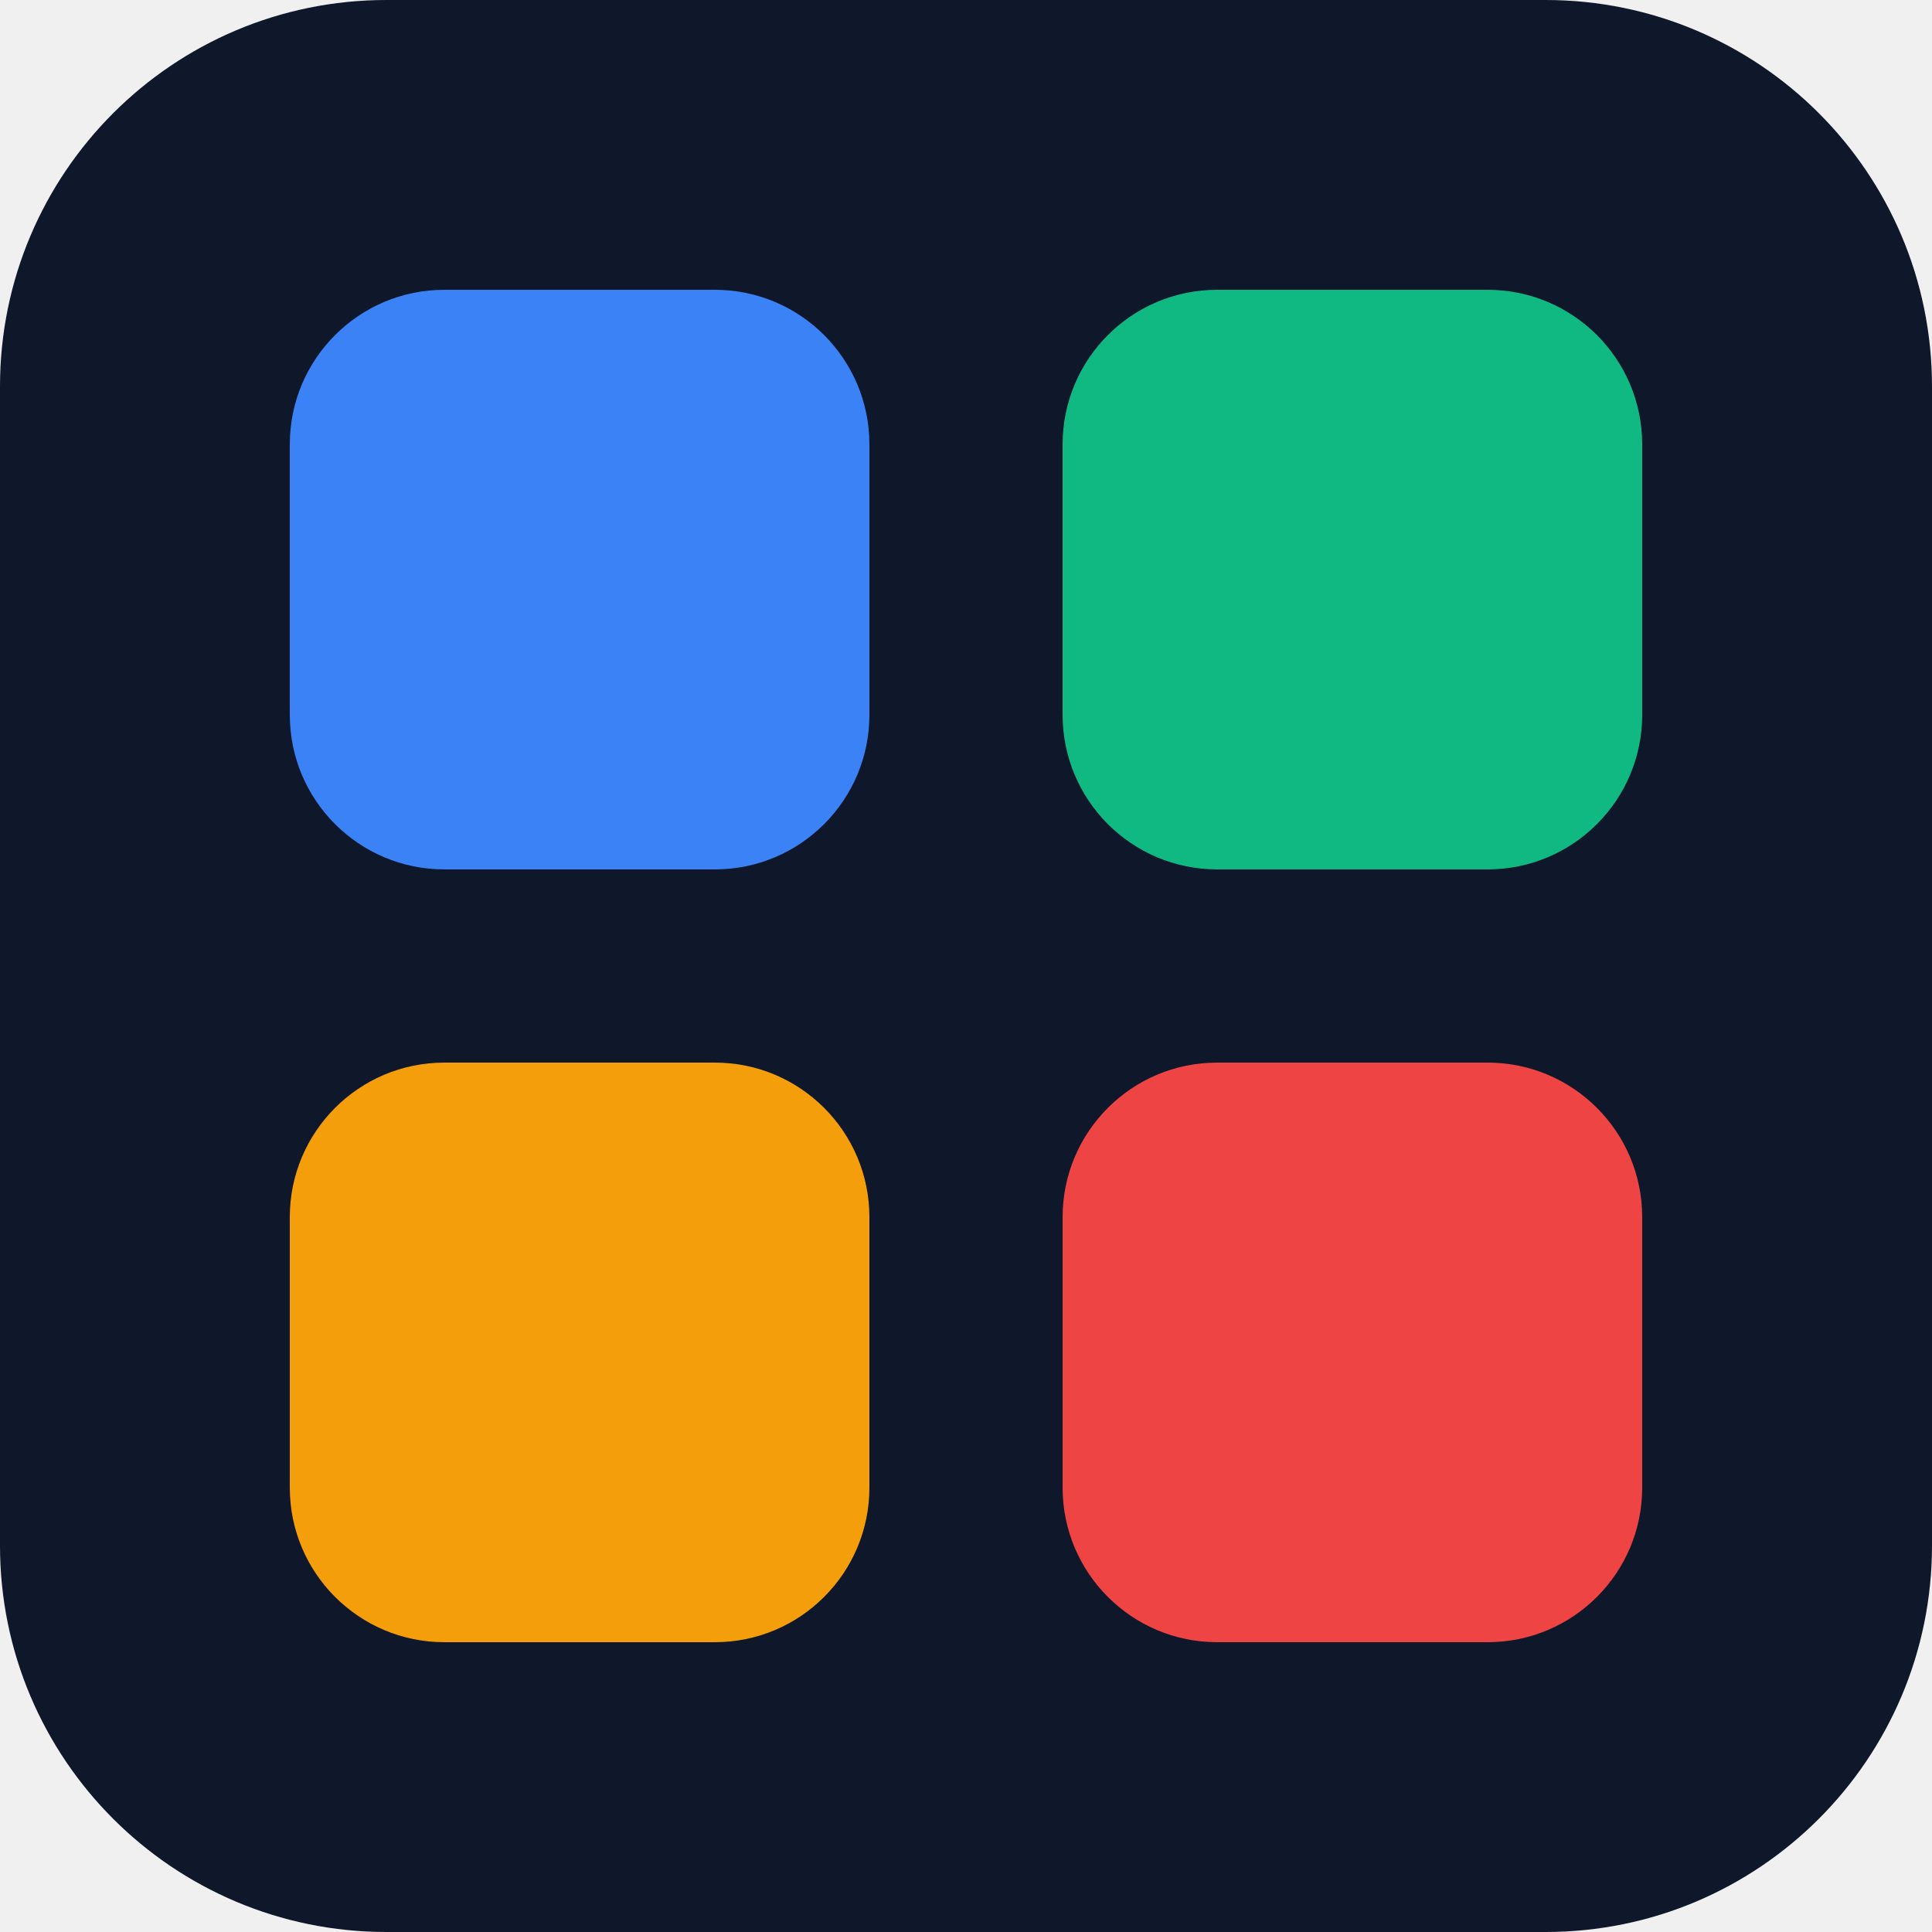
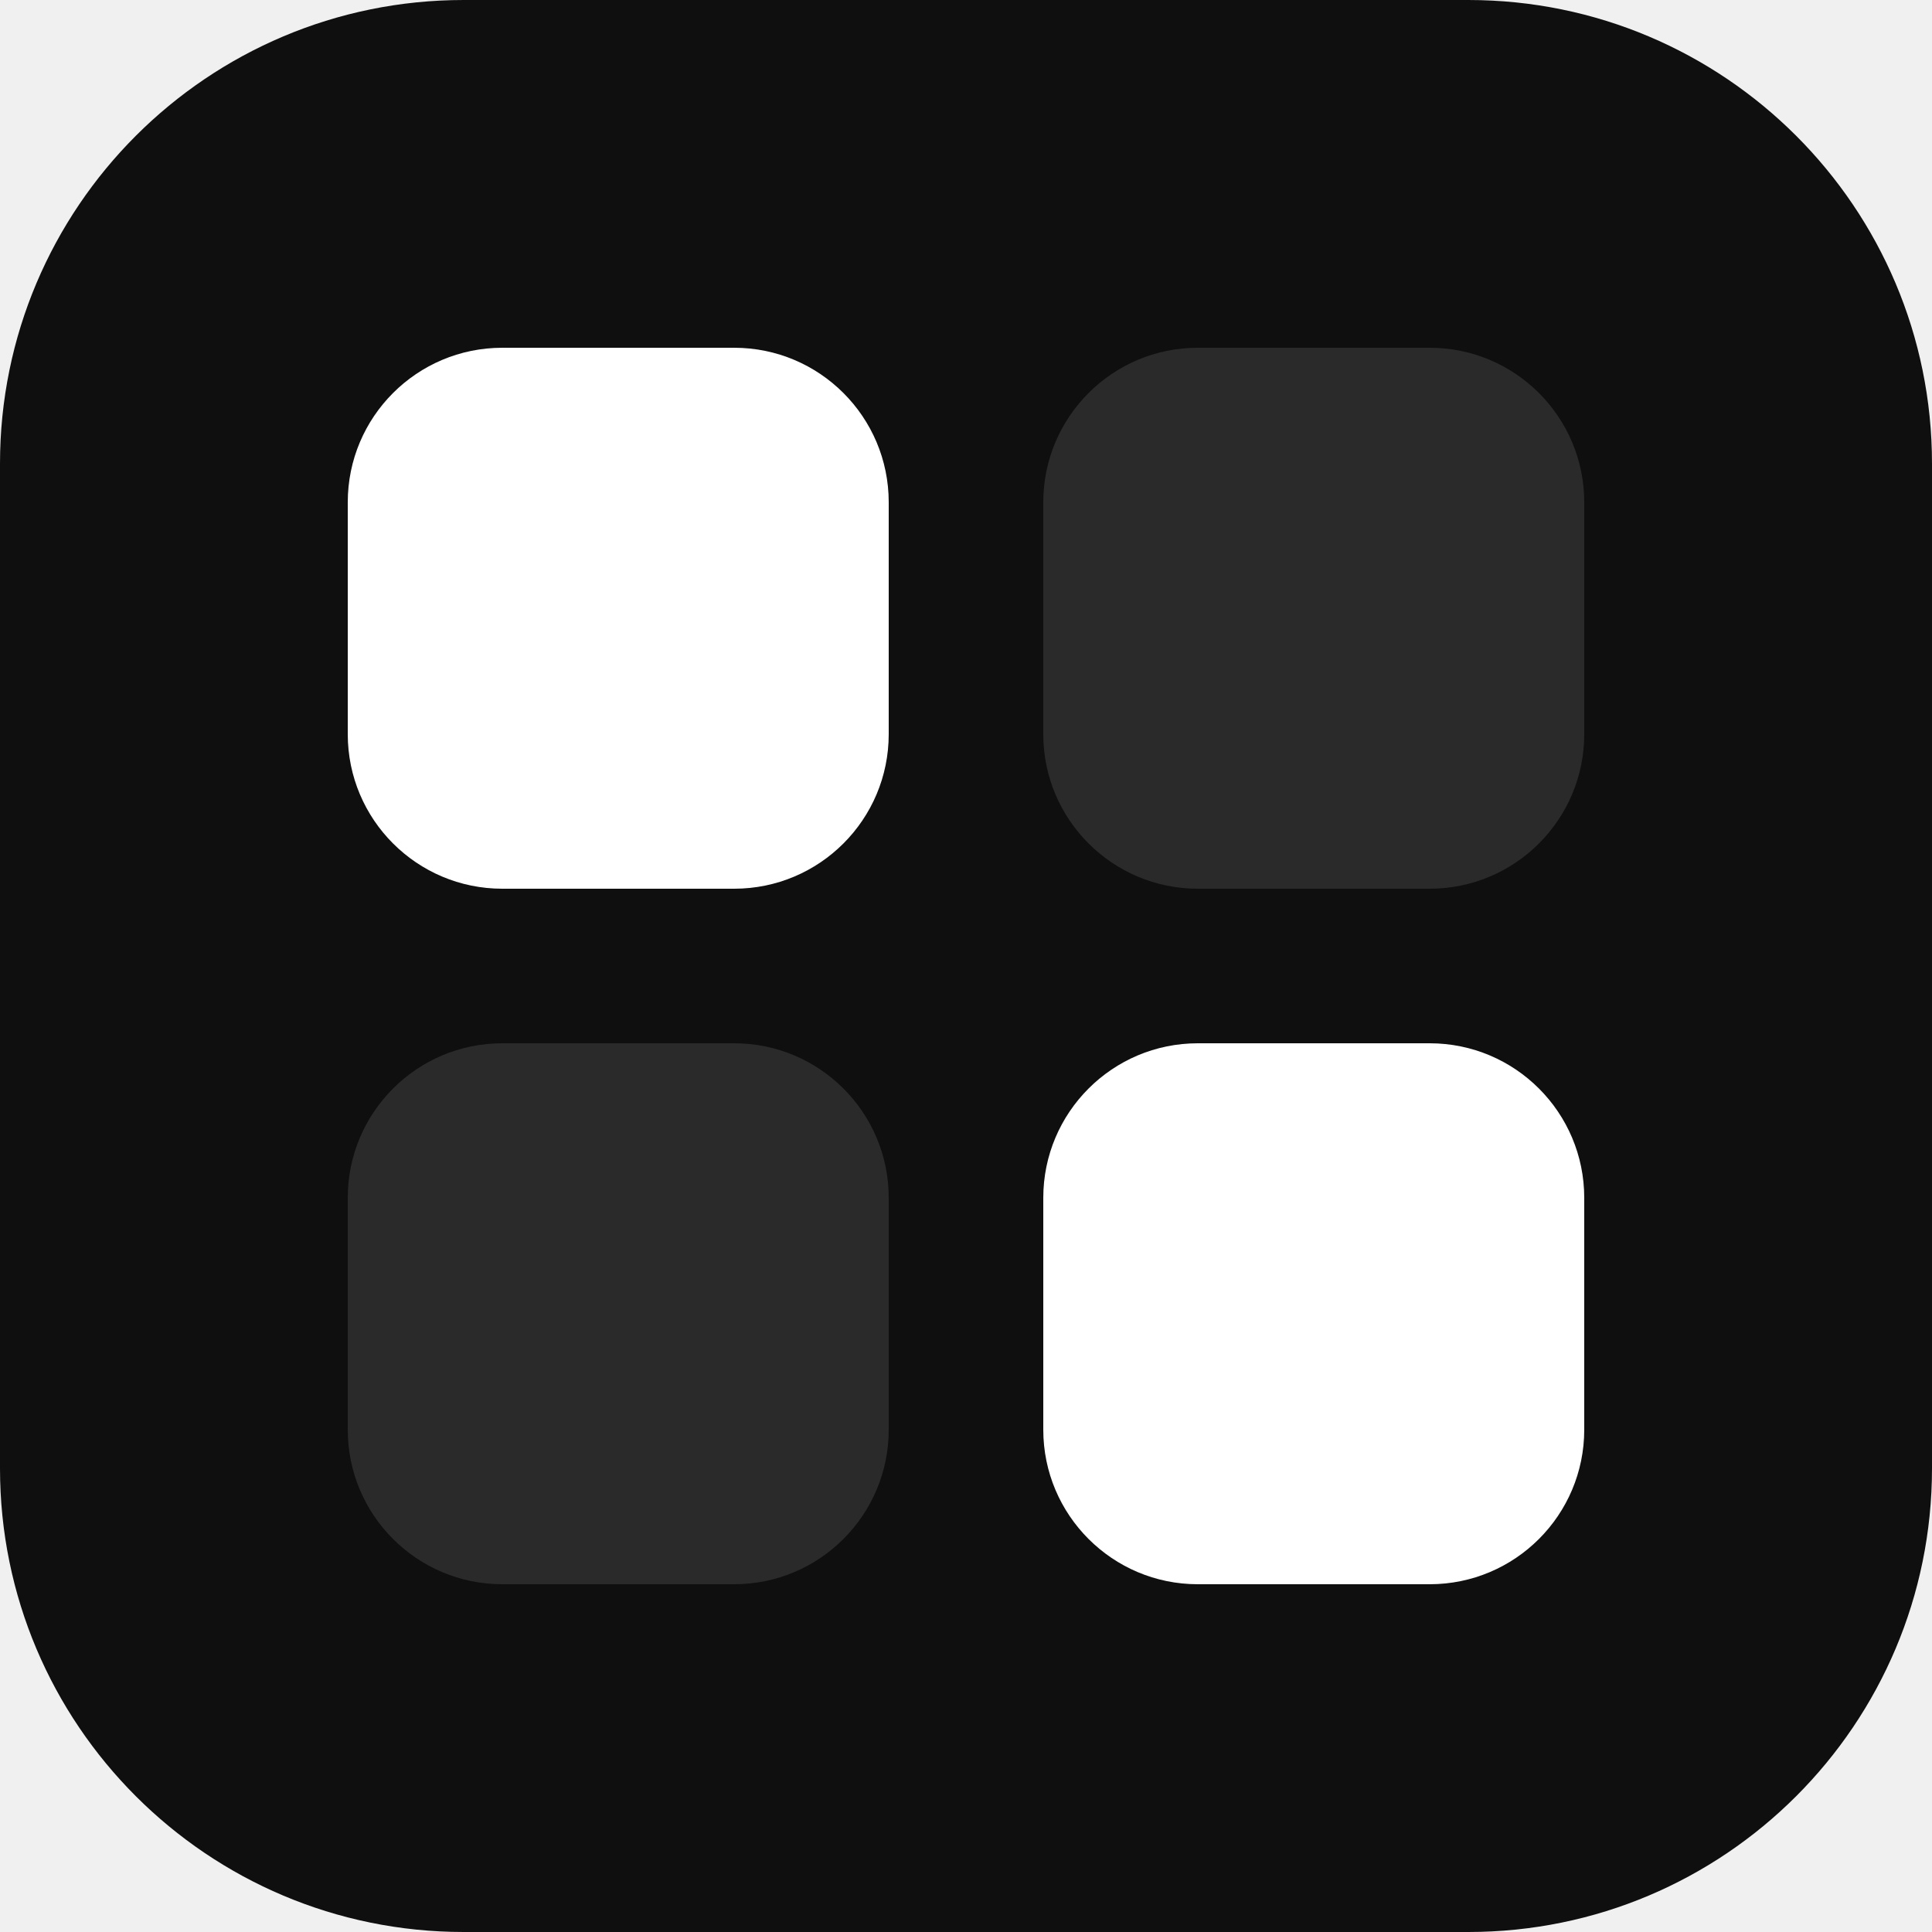
<svg xmlns="http://www.w3.org/2000/svg" viewBox="0 0 100 100" width="100" height="100">
-   <rect width="100" height="100" rx="20" fill="#0f172a" />
-   <rect x="15" y="15" width="30" height="30" rx="8" fill="#3b82f6" />
-   <rect x="55" y="15" width="30" height="30" rx="8" fill="#10b981" />
-   <rect x="15" y="55" width="30" height="30" rx="8" fill="#f59e0b" />
-   <rect x="55" y="55" width="30" height="30" rx="8" fill="#ef4444" />
+   <rect width="100" height="100" rx="24" fill="#0f0f0f" />
+   <rect x="18" y="18" width="28" height="28" rx="8" fill="#ffffff" />
+   <rect x="54" y="18" width="28" height="28" rx="8" fill="#2a2a2a" />
+   <rect x="18" y="54" width="28" height="28" rx="8" fill="#2a2a2a" />
+   <rect x="54" y="54" width="28" height="28" rx="8" fill="#ffffff" />
</svg>
